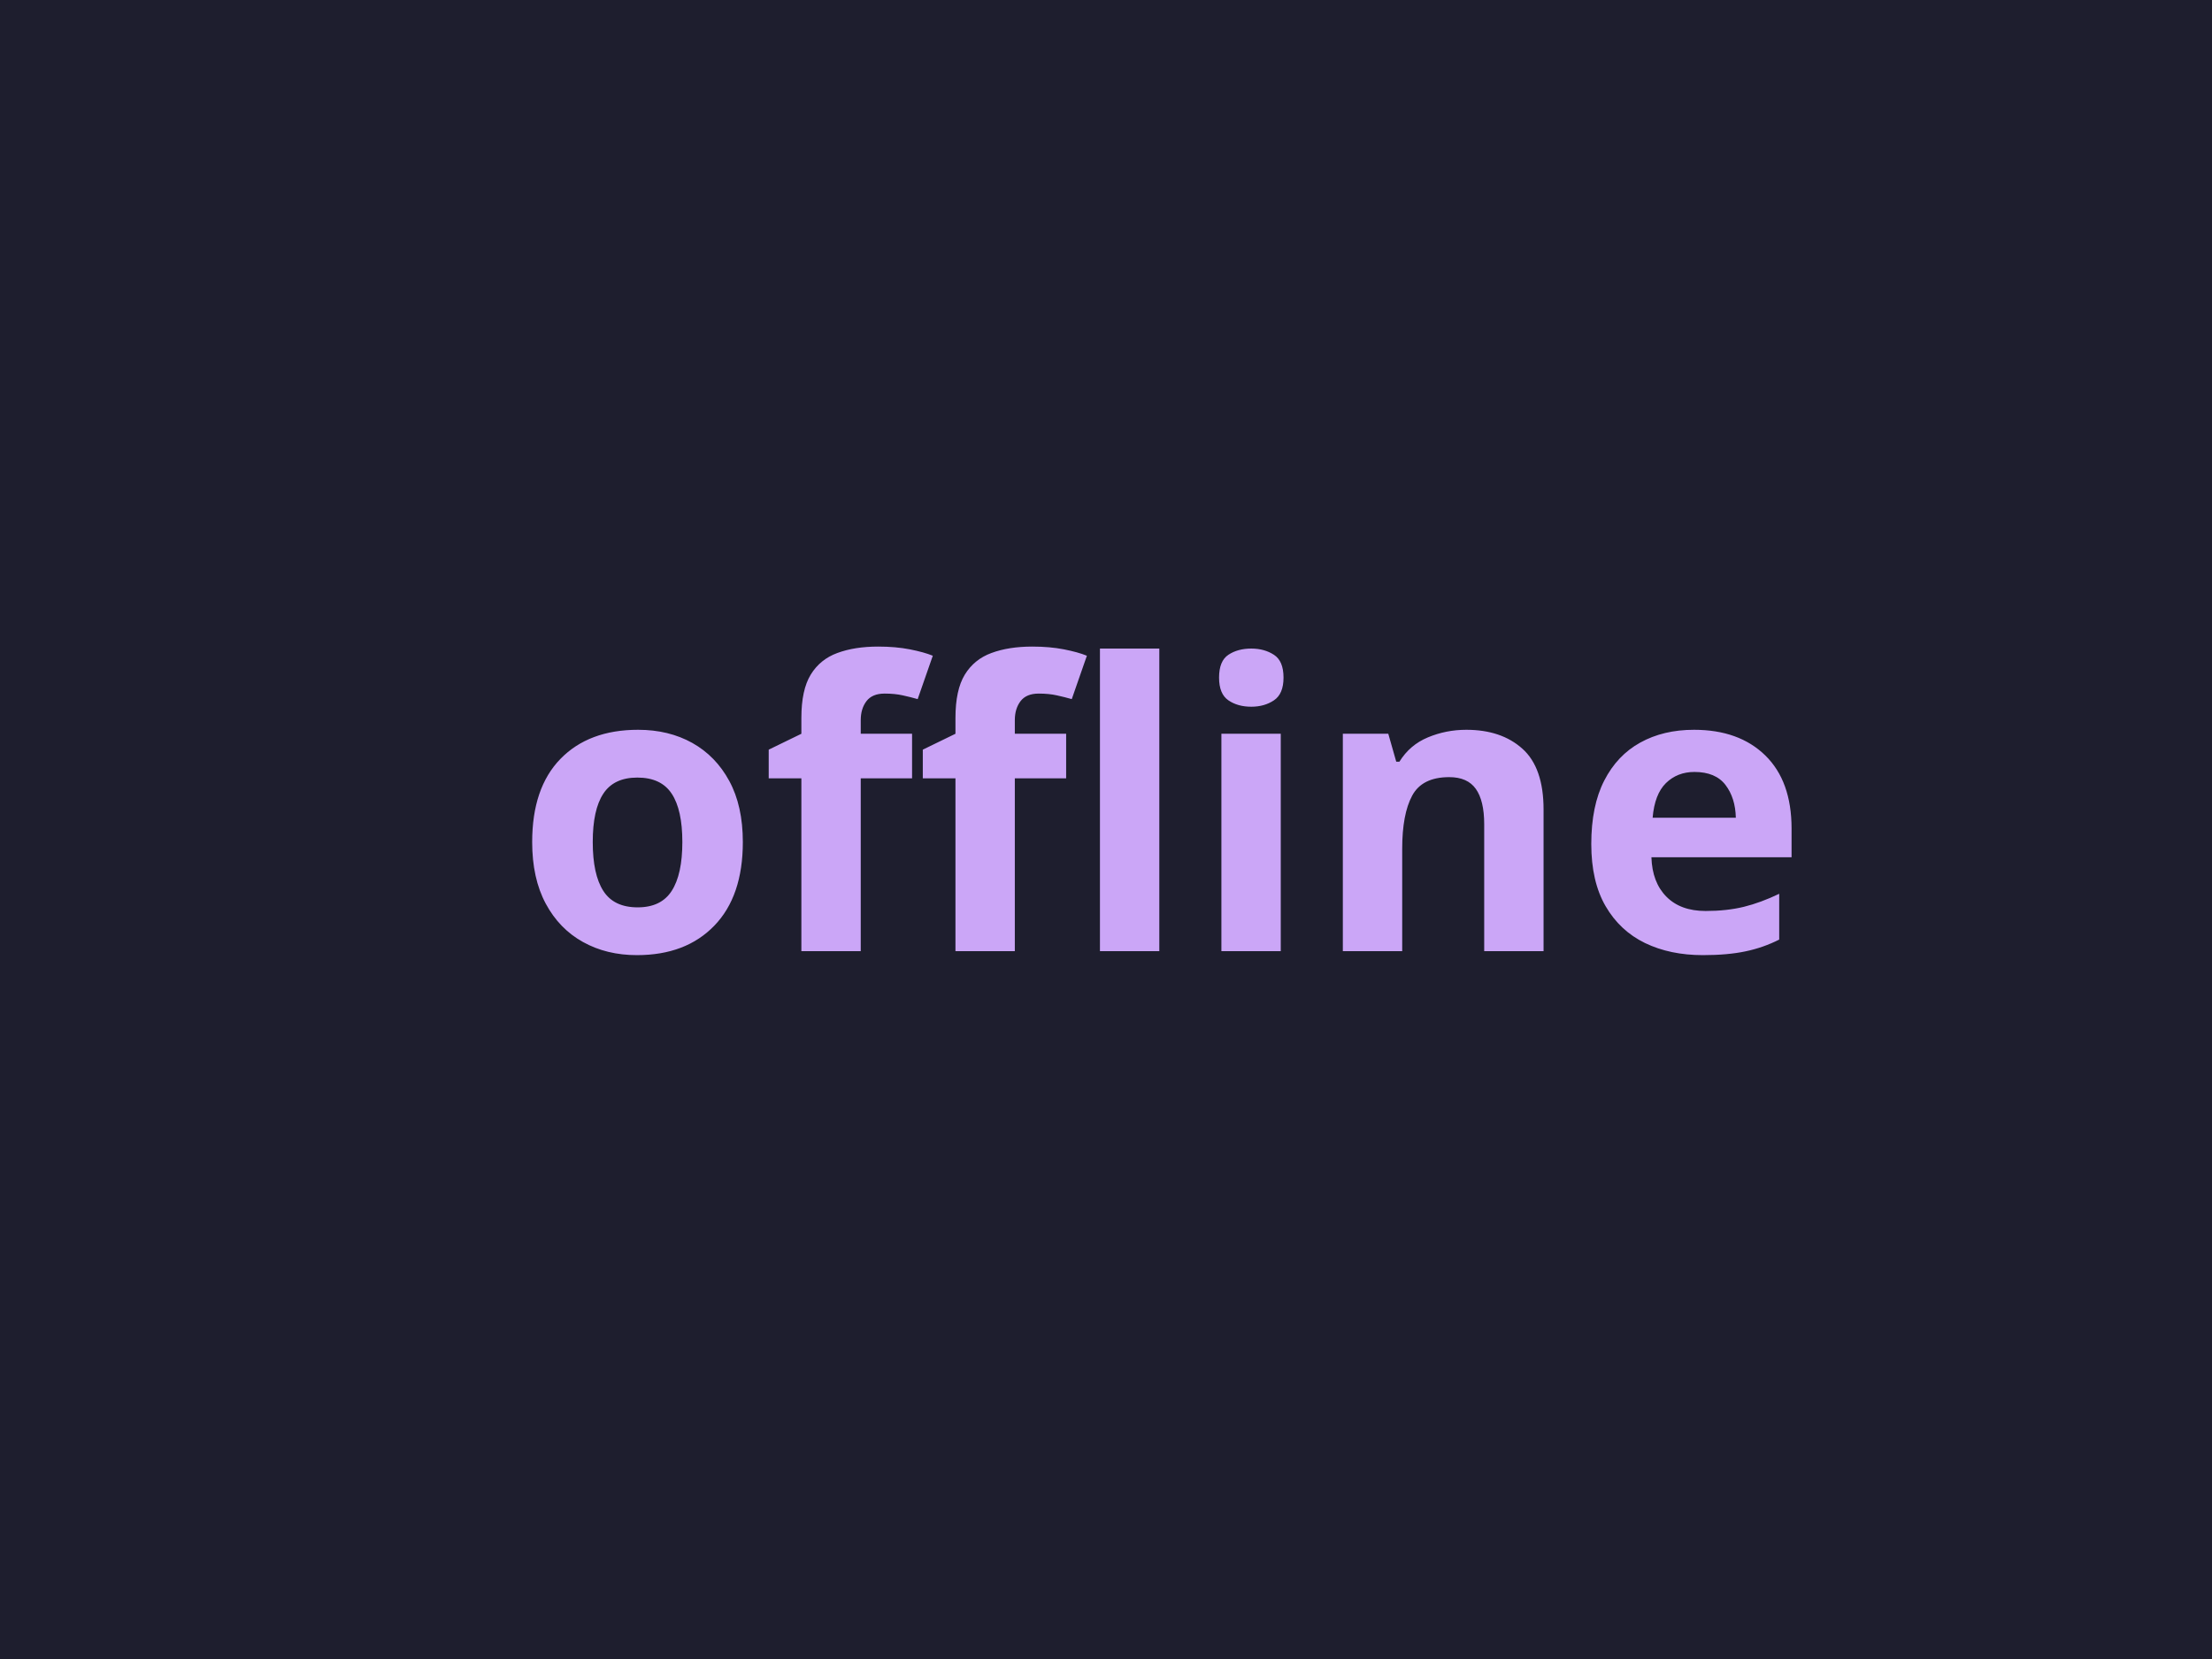
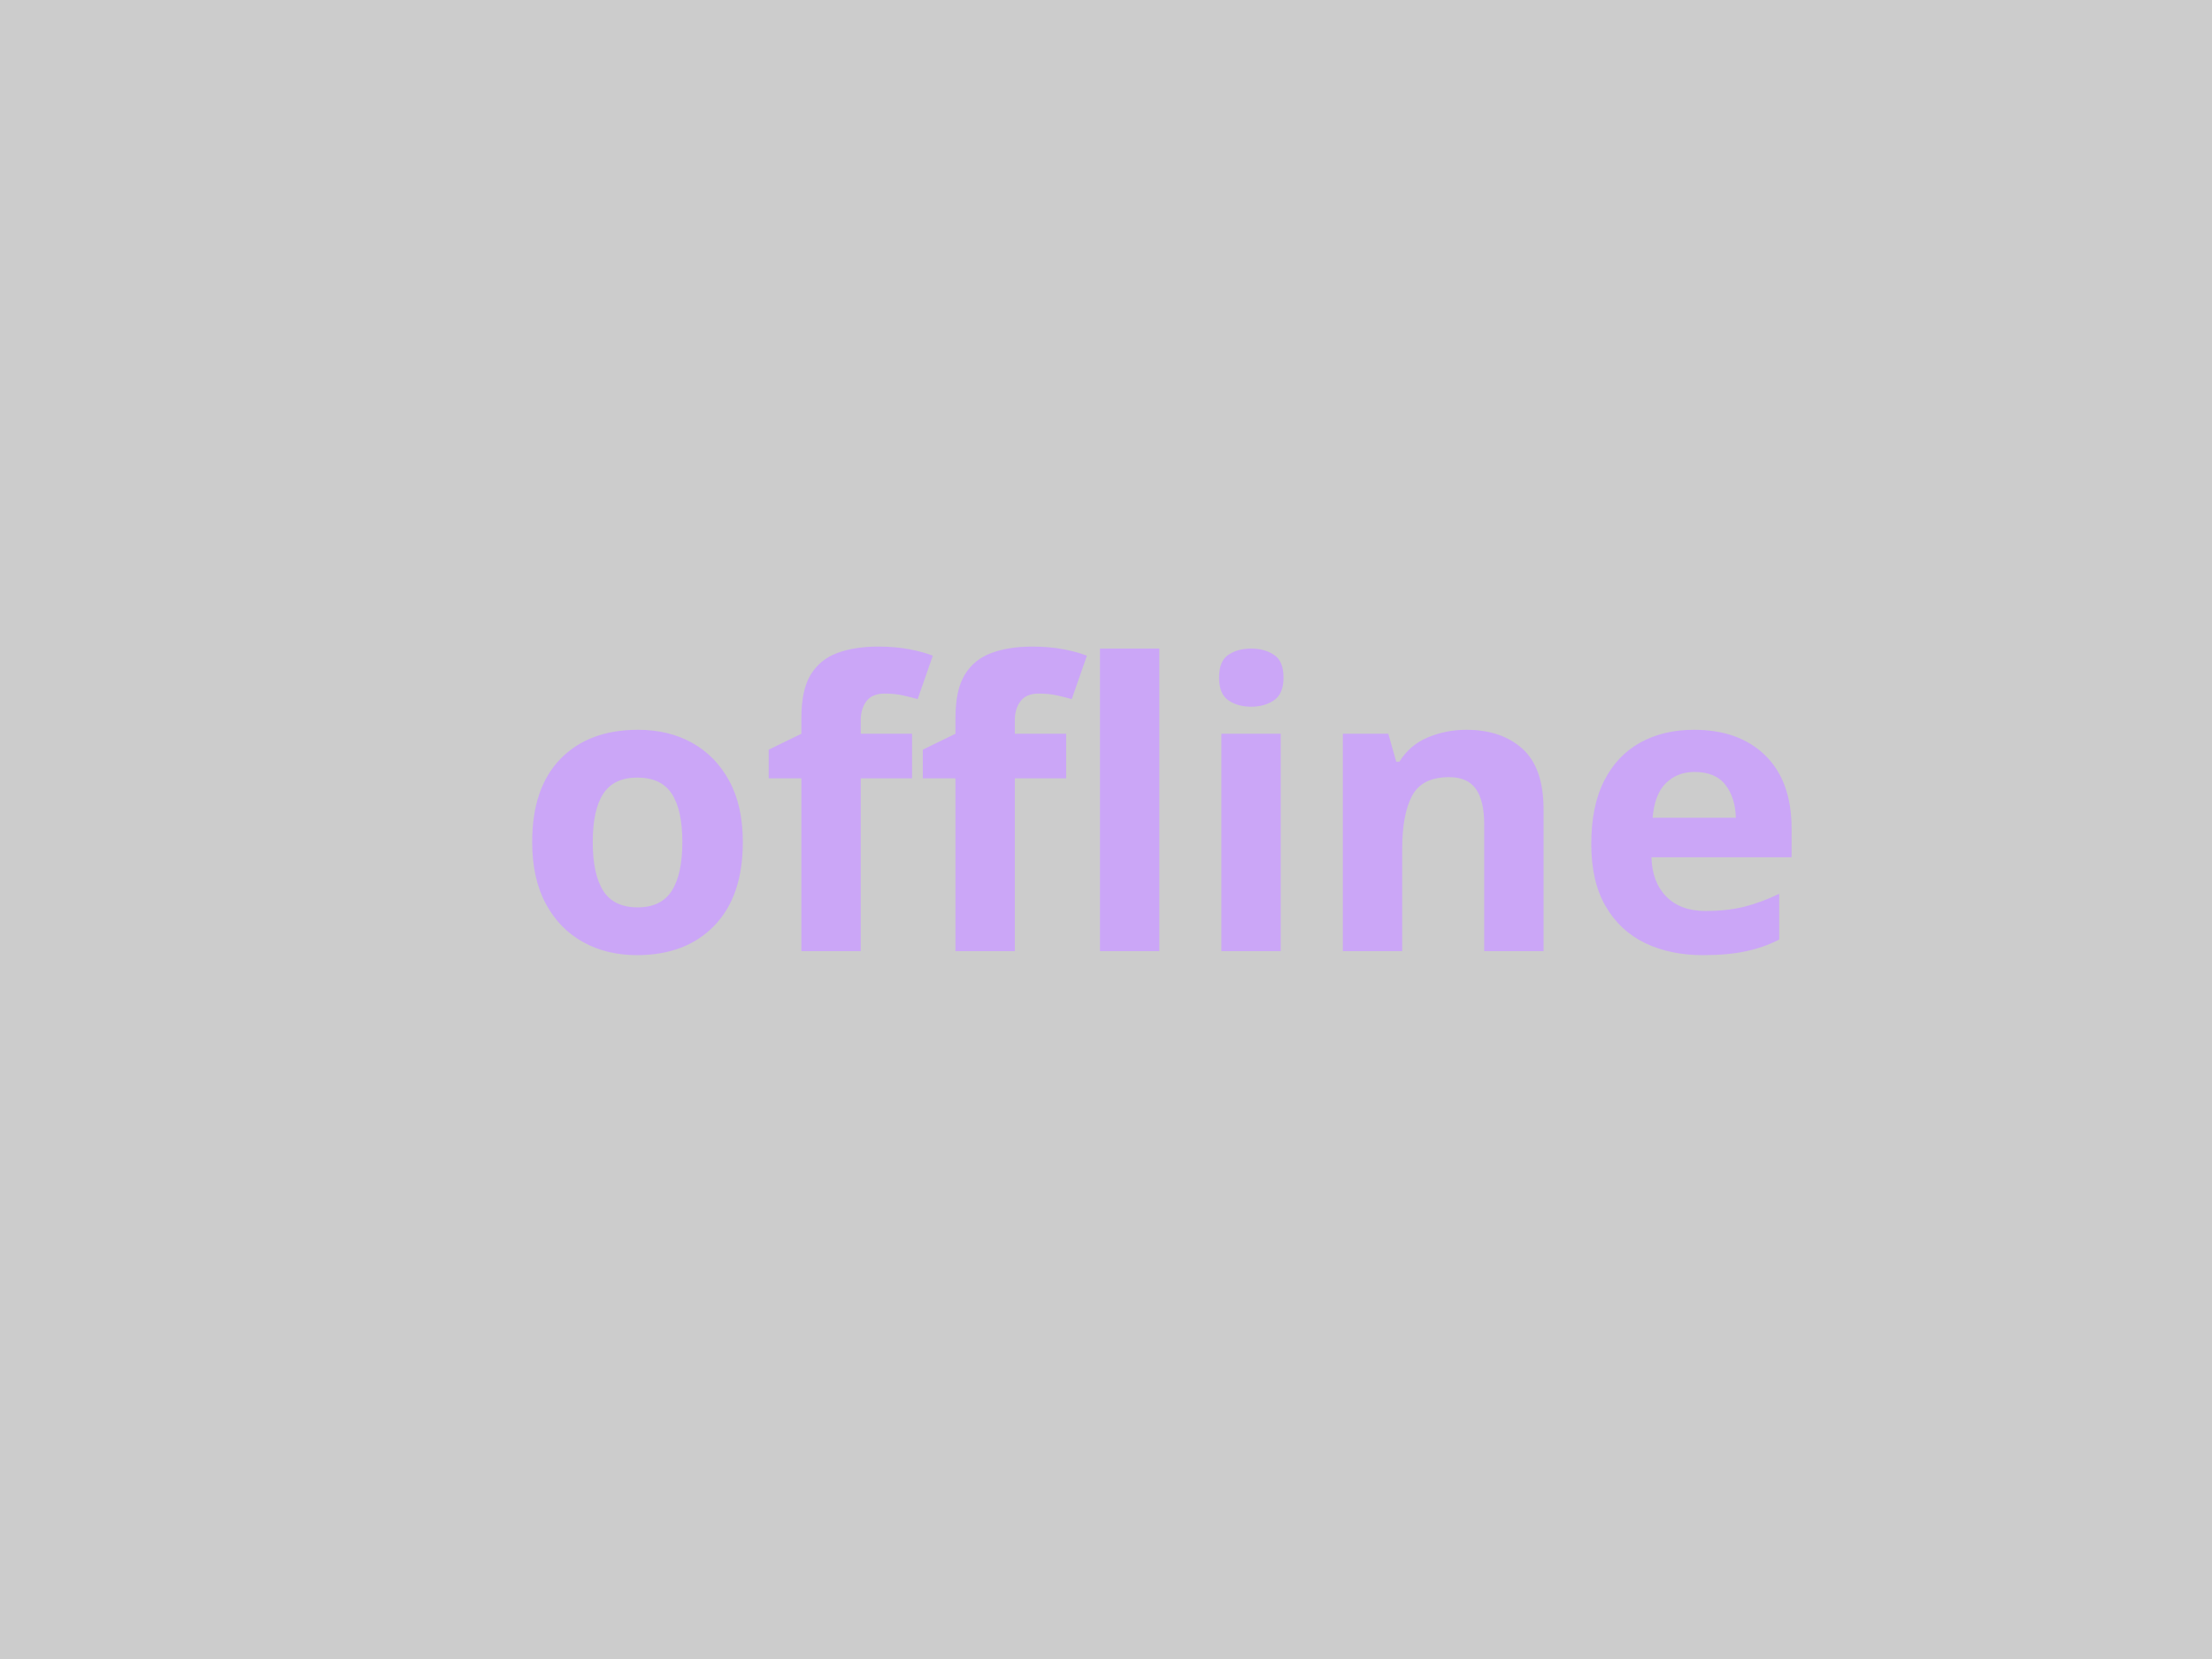
<svg xmlns="http://www.w3.org/2000/svg" viewBox="0 0 400 300">
  <style>
    @media (prefers-color-scheme: light) {
-       rect { fill: #eff1f5; }
+       rect { fill: #dce0e8; fill-opacity: 1; }
      path { fill: #8839ef; }
    }
  </style>
-   <rect fill="#1e1e2e" width="400" height="300" />
+   <rect fill="#000" fill-opacity="0.2" width="400" height="300" />
  <text fill="#cba6f7" font-family="ui-sans-serif, system-ui, sans-serif" font-size="72" font-weight="bold">
    <tspan x="93" y="172">offline</tspan>
  </text>
</svg>
